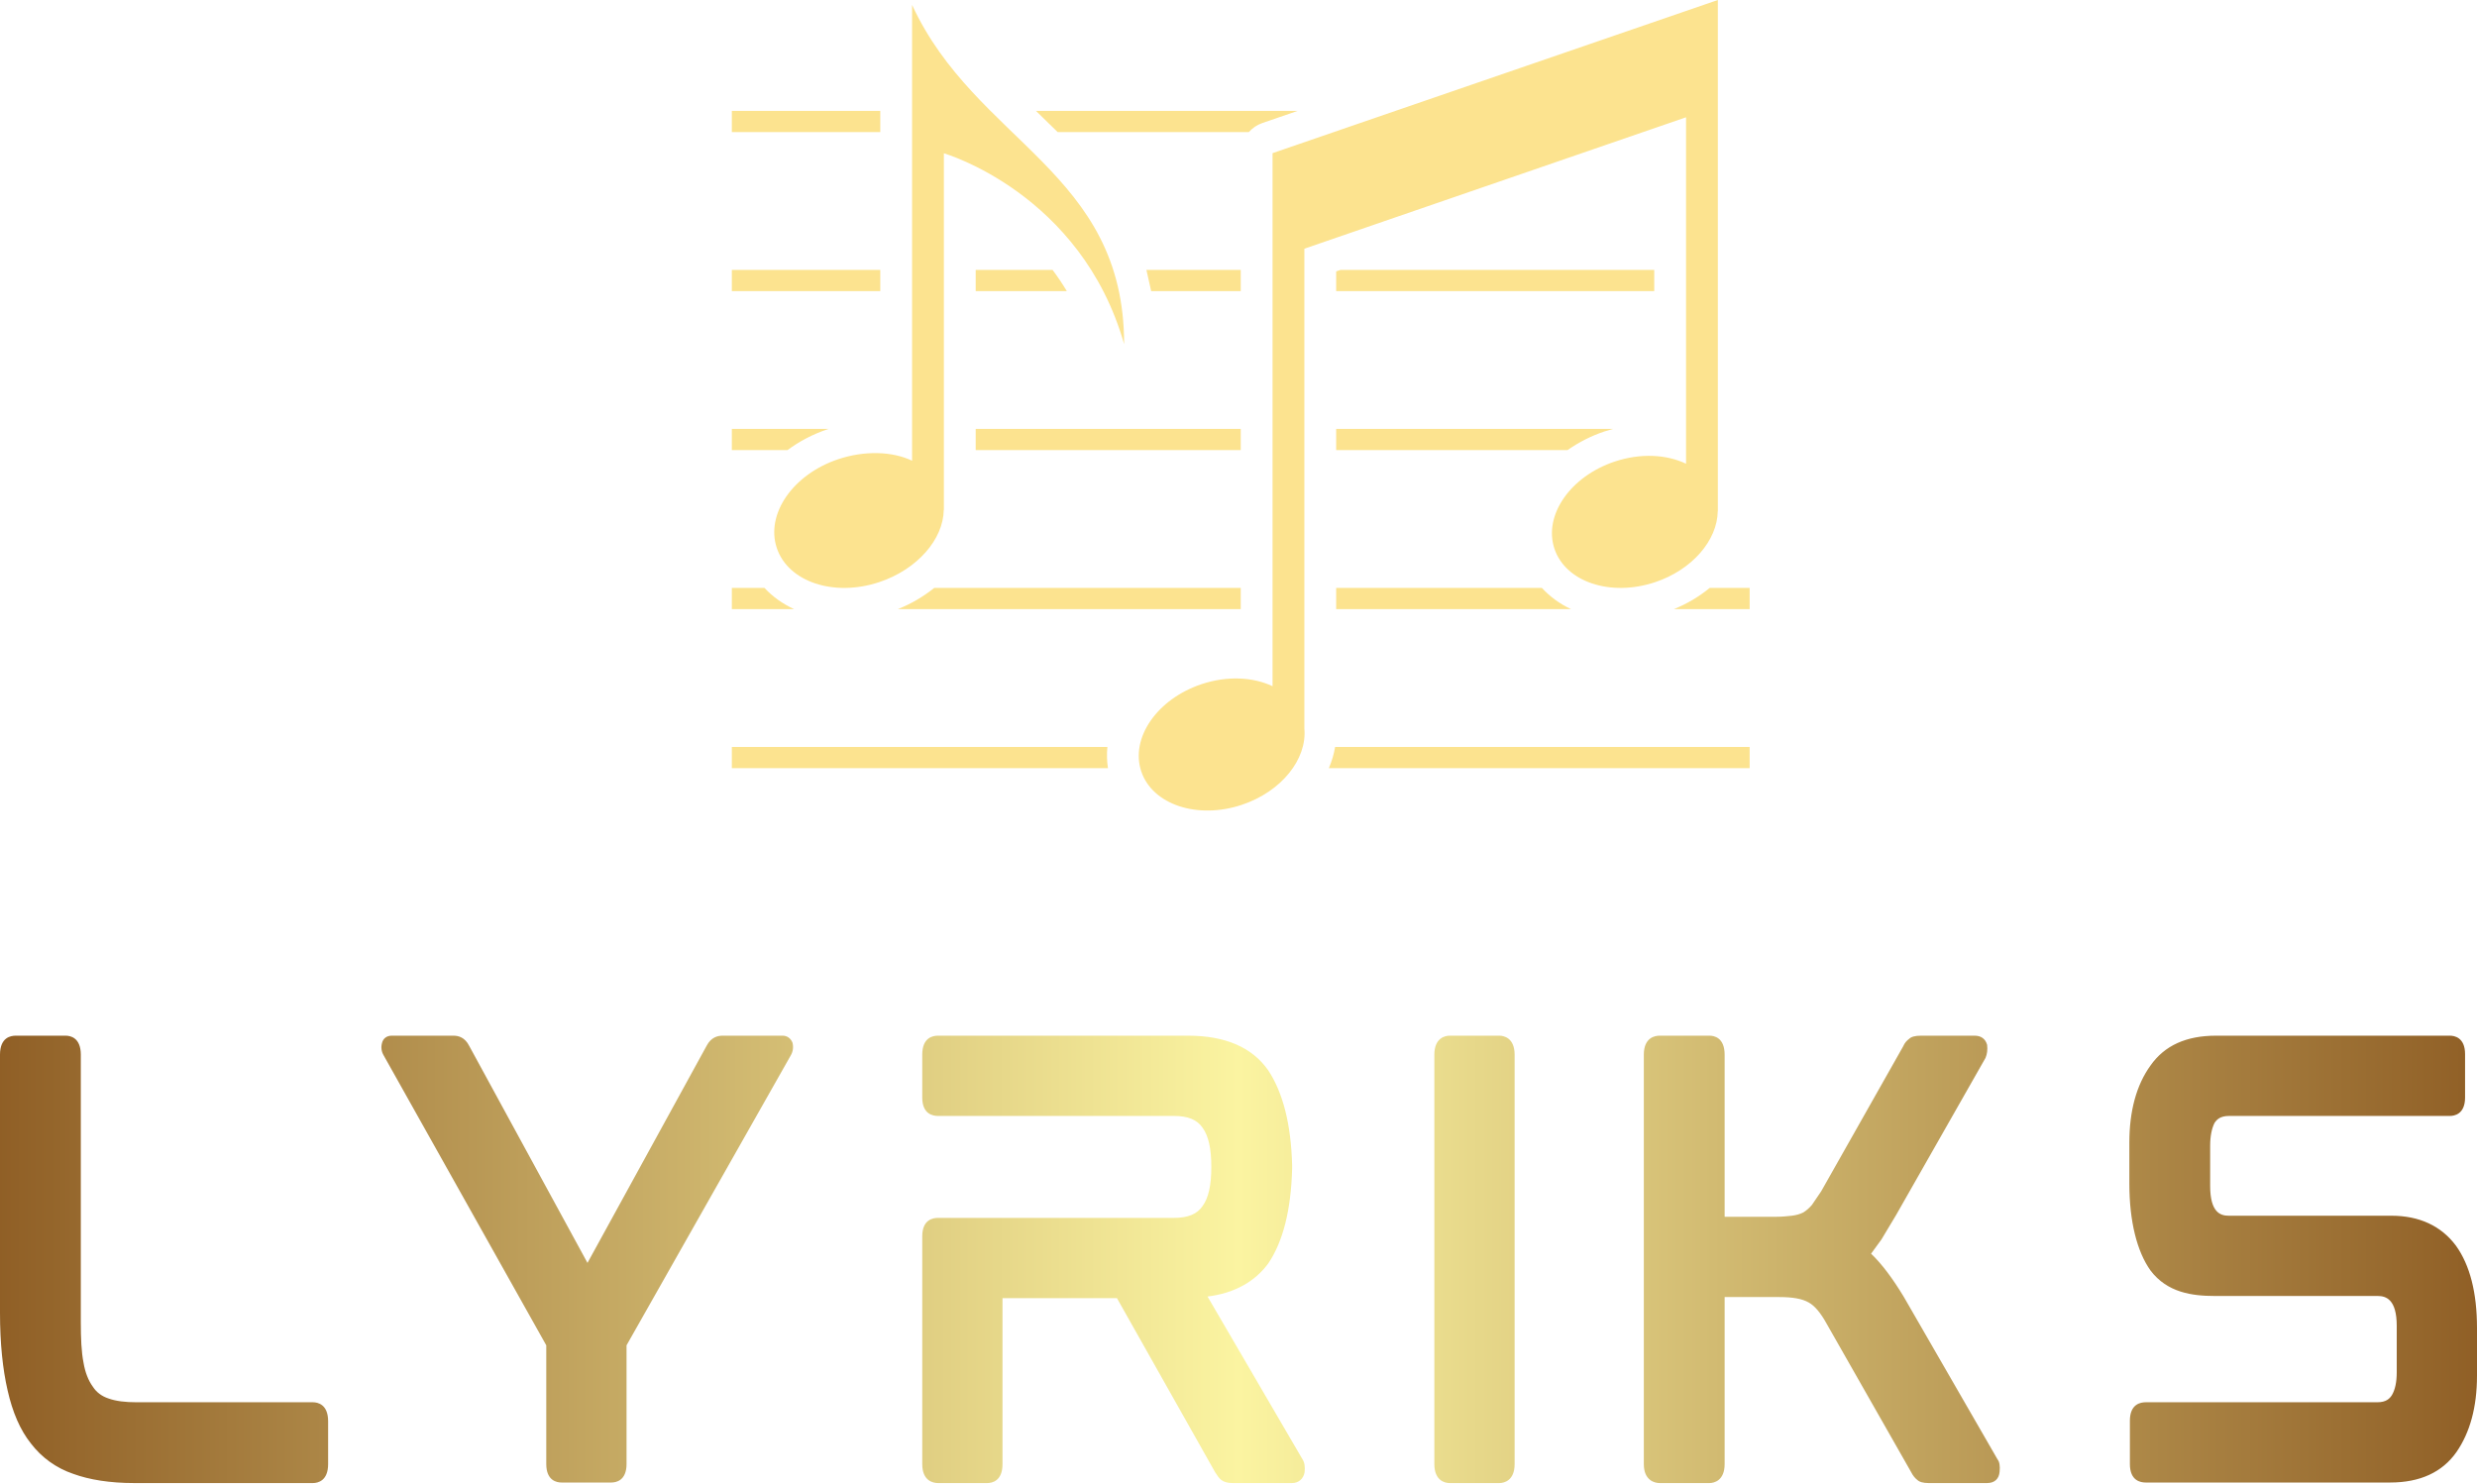
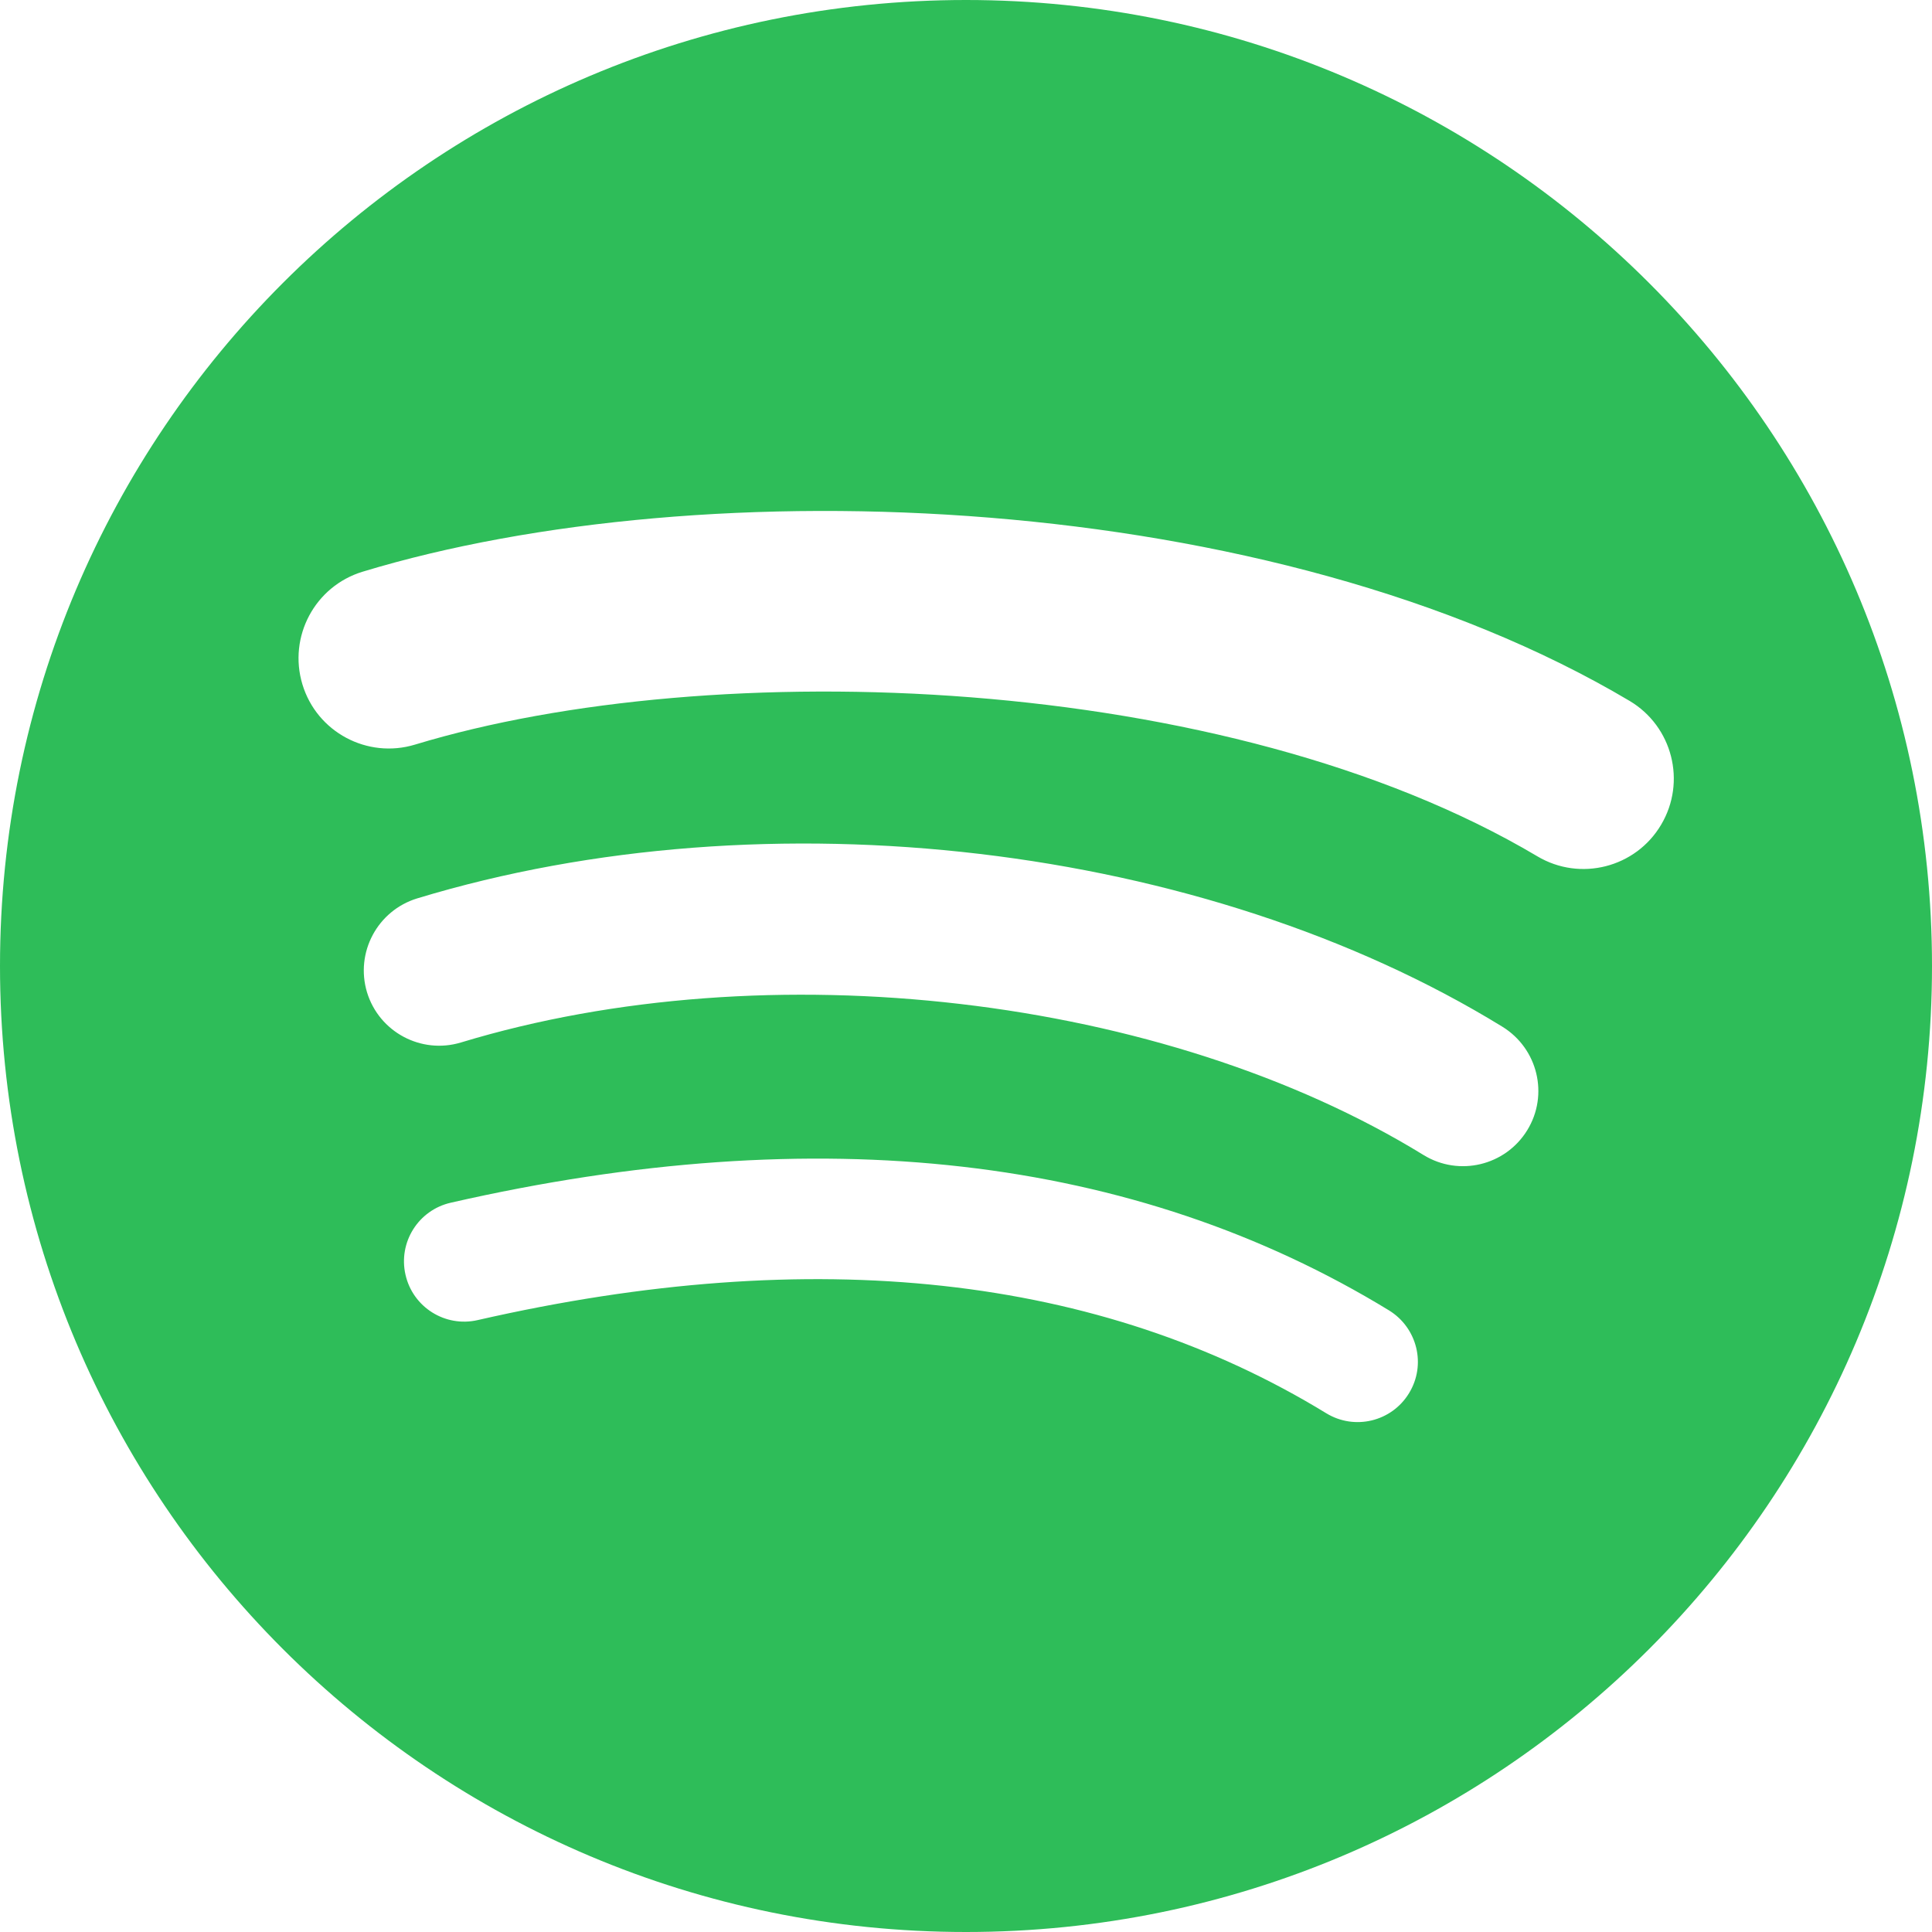
- <svg xmlns="http://www.w3.org/2000/svg" width="220" height="131.741">
-   <defs>
-     <linearGradient id="A">
-       <stop stop-color="#8f5e25" offset="0" />
-       <stop stop-color="#fbf4a1" offset=".5" />
-       <stop stop-color="#8f5e25" offset="1" />
-     </linearGradient>
-   </defs>
-   <path d="M95 8.539L53 22.986V73.27c-1.832-.864-4.27-1.001-6.694-.193-4.192 1.397-6.74 5.078-5.692 8.222s5.295 4.559 9.487 3.162c3.742-1.247 6.166-4.314 5.899-7.195V32l36-12.397v32.681c-1.835-.876-4.286-1.019-6.722-.207-4.192 1.397-6.74 5.078-5.692 8.222s5.295 4.559 9.487 3.162c3.525-1.175 5.878-3.965 5.918-6.692H95V8.539zM19 9v43c-1.869-.892-4.481-.971-6.963-.143-4.269 1.423-6.865 5.172-5.798 8.374s5.393 4.644 9.663 3.221c3.59-1.197 6.047-4.038 6.087-6.816H22V23s12.926 3.741 17 18c0-16.296-14-19-20-32zm18.423 70H2v2h35.476a7.75 7.75 0 0 1-.053-2zM98 81v-2H58.9a8.66 8.66 0 0 1-.591 2H98zM5.078 64H2v2h5.87c-1.081-.501-2.028-1.176-2.792-2zM98 66v-2h-3.769c-.978.804-2.112 1.487-3.377 2H98zm-19.599-2H59v2h22.155a8.74 8.74 0 0 1-2.754-2zM21.09 64a13.4 13.4 0 0 1-3.433 2H50v-2H21.09zM25 49h25v2H25zm-13.875 0H2v2h5.25c1.106-.825 2.395-1.508 3.839-1.99.012-.004.024-.006.036-.01zM59 51h21.822a13.5 13.5 0 0 1 3.507-1.769l.796-.231H59v2zM32.25 34H25v2h8.595c-.427-.712-.877-1.378-1.345-2zM2 34h14v2H2zm57 2h30v-2H59.406l-.406.14zm-17.449 0H50v-2h-8.898l.449 2zm-8.817-15h18.028a2.99 2.99 0 0 1 1.263-.851L55.366 19h-24.68l2.048 2zM2 19h14v2H2z" transform="matrix(.941663 0 0 .941663 63.11667 -8.040863)" fill="#fce38f" />
-   <path d="M26.28 34.08c.36 0 1.12.16 1.12 1.4v3.16c0 1.24-.76 1.4-1.12 1.4h-13.2c-1.76 0-3.28-.24-4.48-.68a6.55 6.55 0 0 1-3.12-2.24c-.8-1-1.36-2.32-1.72-3.92-.36-1.56-.56-3.48-.56-5.72V8.44c0-1.28.8-1.4 1.16-1.4h3.68c.32 0 1.12.12 1.12 1.4v19.72c0 1.2.04 2.2.2 3 .12.72.36 1.32.68 1.76.28.44.68.72 1.16.88.56.2 1.24.28 2.08.28h13zM60.929 7.04c.32 0 .6.2.72.52.08.32.04.64-.12.92l-12.12 21.4v8.76c0 1.24-.8 1.36-1.12 1.36h-3.68c-.32 0-1.12-.12-1.12-1.36v-8.76l-12-21.4a1.15 1.15 0 0 1-.12-.88c.08-.36.36-.56.72-.56h4.56c.36 0 .84.12 1.16.76l8.72 16 8.8-16.04c.32-.6.8-.72 1.16-.72h4.44zm38.329 31.24c.16.24.2.56.16.96-.08.48-.44.8-.92.8h-4.4c-.36 0-.64-.08-.84-.24-.16-.12-.28-.32-.44-.56l-7.24-12.84h-8.44v12.24c0 1.24-.76 1.4-1.12 1.4h-3.64c-.36 0-1.16-.16-1.16-1.4v-16.8c0-1.24.8-1.36 1.16-1.36h17.4c1.04 0 1.72-.28 2.12-.88.44-.6.64-1.56.64-2.88s-.2-2.28-.64-2.88c-.4-.6-1.08-.88-2.12-.88h-17.4c-.36 0-1.16-.12-1.16-1.36V8.44c0-1.28.8-1.4 1.16-1.4h18.44c2.72 0 4.72.84 5.92 2.56 1.08 1.64 1.68 3.96 1.76 7v.24c-.08 3.08-.68 5.4-1.76 7-1 1.36-2.52 2.2-4.48 2.44zm14.529-31.24c.32 0 1.12.16 1.12 1.4v30.2c0 1.24-.8 1.4-1.12 1.4h-3.68c-.32 0-1.12-.16-1.12-1.4V8.44c0-1.24.8-1.4 1.12-1.4h3.68zm29.809 19.24l6.92 12c.16.2.2.52.16.92-.04.52-.36.84-.92.84h-4.32c-.4 0-.68-.08-.84-.24-.16-.12-.32-.32-.44-.56l-6.24-10.96c-.44-.8-.88-1.32-1.32-1.56-.48-.28-1.2-.4-2.16-.4h-4.04v12.32c0 1.24-.8 1.4-1.12 1.4h-3.68c-.32 0-1.16-.16-1.16-1.4V8.44c0-1.28.84-1.4 1.16-1.4h3.68c.32 0 1.12.12 1.12 1.4V20.4h3.68c.52 0 .96-.04 1.28-.08s.6-.12.84-.24c.2-.12.44-.32.64-.56l.68-1 6.04-10.68c.12-.28.28-.44.44-.56.16-.16.44-.24.88-.24h3.96c.48 0 .8.24.92.68.04.36 0 .68-.12.96l-6.6 11.6-1.08 1.8-.76 1.04c.8.76 1.6 1.84 2.4 3.16zm35.969-5.96c2.08 0 3.68.76 4.76 2.2 1.04 1.44 1.56 3.48 1.56 6.08v3.52c0 2.32-.52 4.2-1.52 5.64-1.04 1.48-2.68 2.24-4.88 2.24h-18.04c-.36 0-1.16-.12-1.16-1.36v-3.2c0-1.24.8-1.36 1.16-1.36h17.08c.68 0 .92-.28 1.08-.52.24-.4.36-.96.36-1.68v-3.44c0-1.96-.8-2.2-1.4-2.2h-12c-1.68 0-3.52-.24-4.76-1.88-1-1.4-1.56-3.64-1.56-6.4v-3.04c0-2.32.52-4.24 1.56-5.68 1.04-1.48 2.64-2.2 4.84-2.2h17.24c.32 0 1.12.12 1.12 1.36v3.2c0 1.24-.8 1.36-1.12 1.36h-16.28c-.68 0-.92.28-1.08.52-.2.4-.32.96-.32 1.68v2.96c0 1.96.76 2.2 1.36 2.2h12z" transform="matrix(1.204259 0 0 1.204259 -3.853629 83.52203)" fill="url(#A)" />
+ <svg xmlns="http://www.w3.org/2000/svg" id="Layer_1" viewBox="0 0 2931 2931" width="2931" height="2931">
+   <style>.st0{fill:#2ebd59}</style>
+   <path class="st0" d="M1465.5 0C656.1 0 0 656.1 0 1465.5S656.1 2931 1465.5 2931 2931 2274.9 2931 1465.5C2931 656.2 2274.9.1 1465.5 0zm672.1 2113.6c-26.3 43.2-82.6 56.7-125.6 30.4-344.1-210.3-777.3-257.8-1287.4-141.3-49.2 11.3-98.2-19.5-109.4-68.7-11.3-49.2 19.4-98.2 68.7-109.4C1242.1 1697.1 1721 1752 2107.3 1988c43 26.5 56.7 82.6 30.3 125.6zm179.3-398.9c-33.1 53.8-103.5 70.6-157.2 37.6-393.8-242.1-994.4-312.2-1460.3-170.8-60.4 18.3-124.2-15.8-142.6-76.1-18.2-60.4 15.9-124.1 76.2-142.5 532.2-161.5 1193.9-83.3 1646.2 194.7 53.8 33.1 70.8 103.4 37.7 157.1zm15.4-415.6c-472.4-280.5-1251.6-306.3-1702.6-169.5-72.4 22-149-18.9-170.9-91.3-21.9-72.4 18.9-149 91.4-171 517.7-157.1 1378.2-126.8 1922 196 65.1 38.7 86.5 122.8 47.9 187.8-38.5 65.2-122.8 86.7-187.8 48z" />
</svg>
